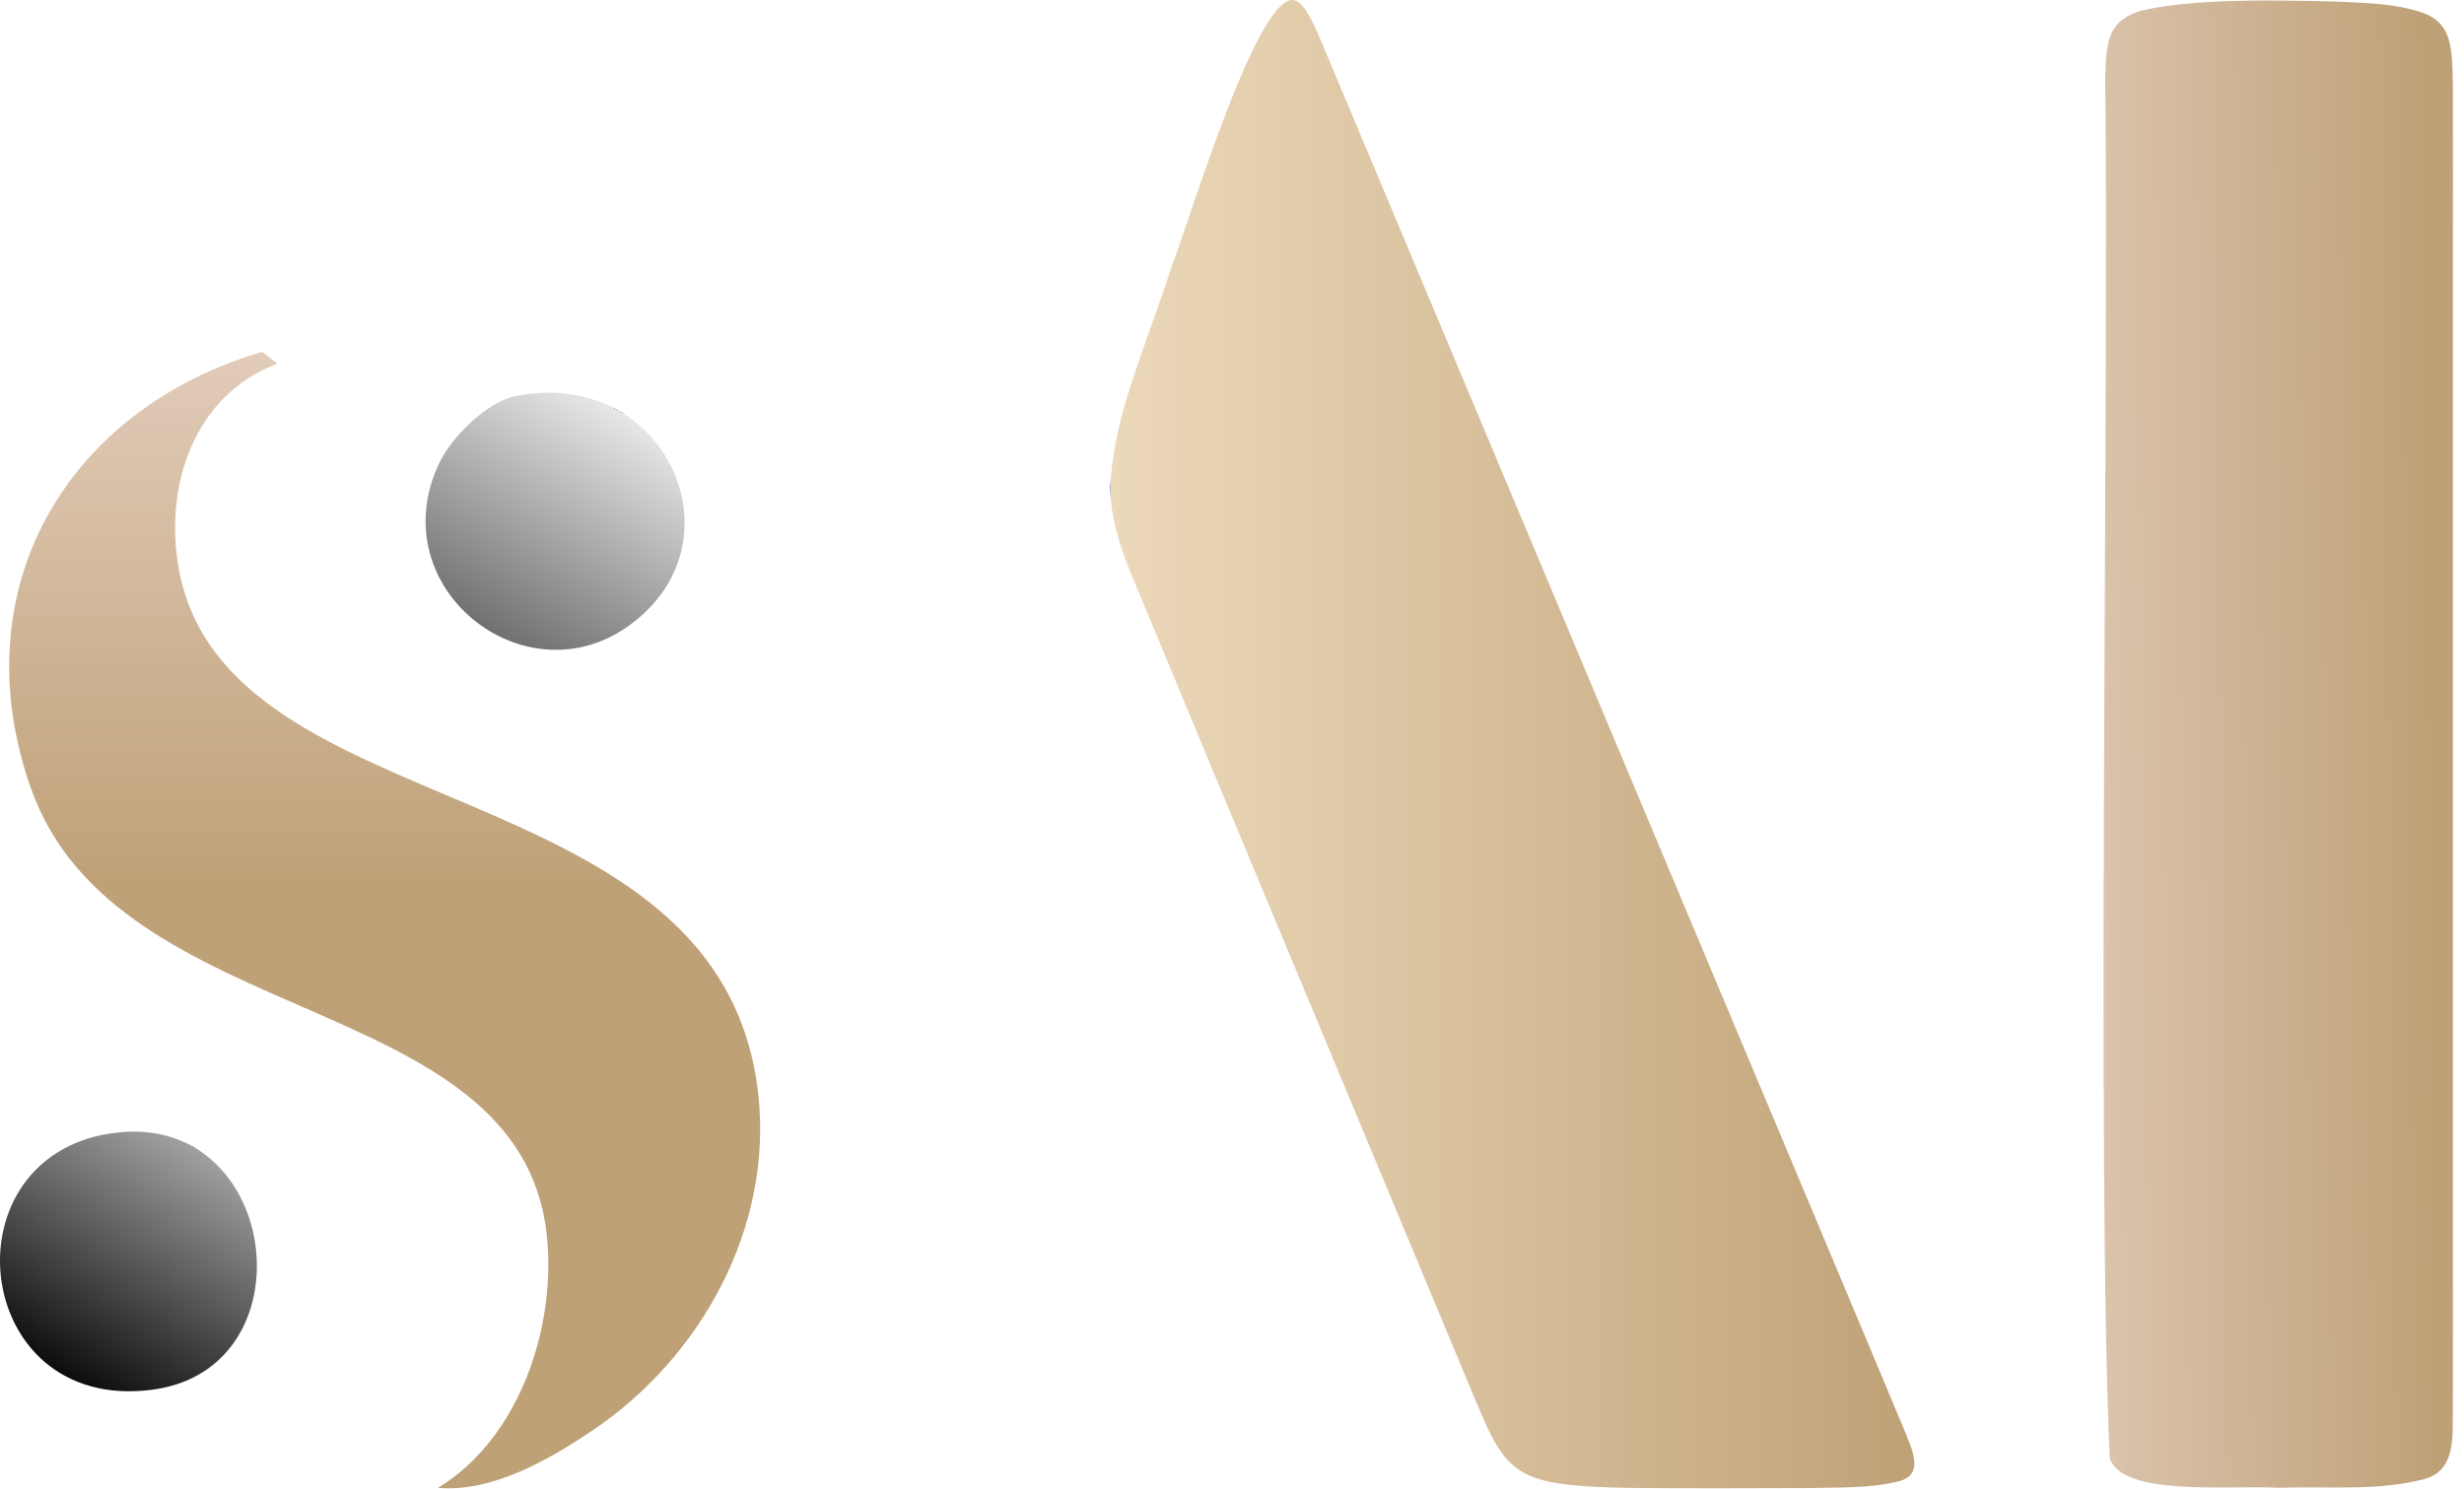
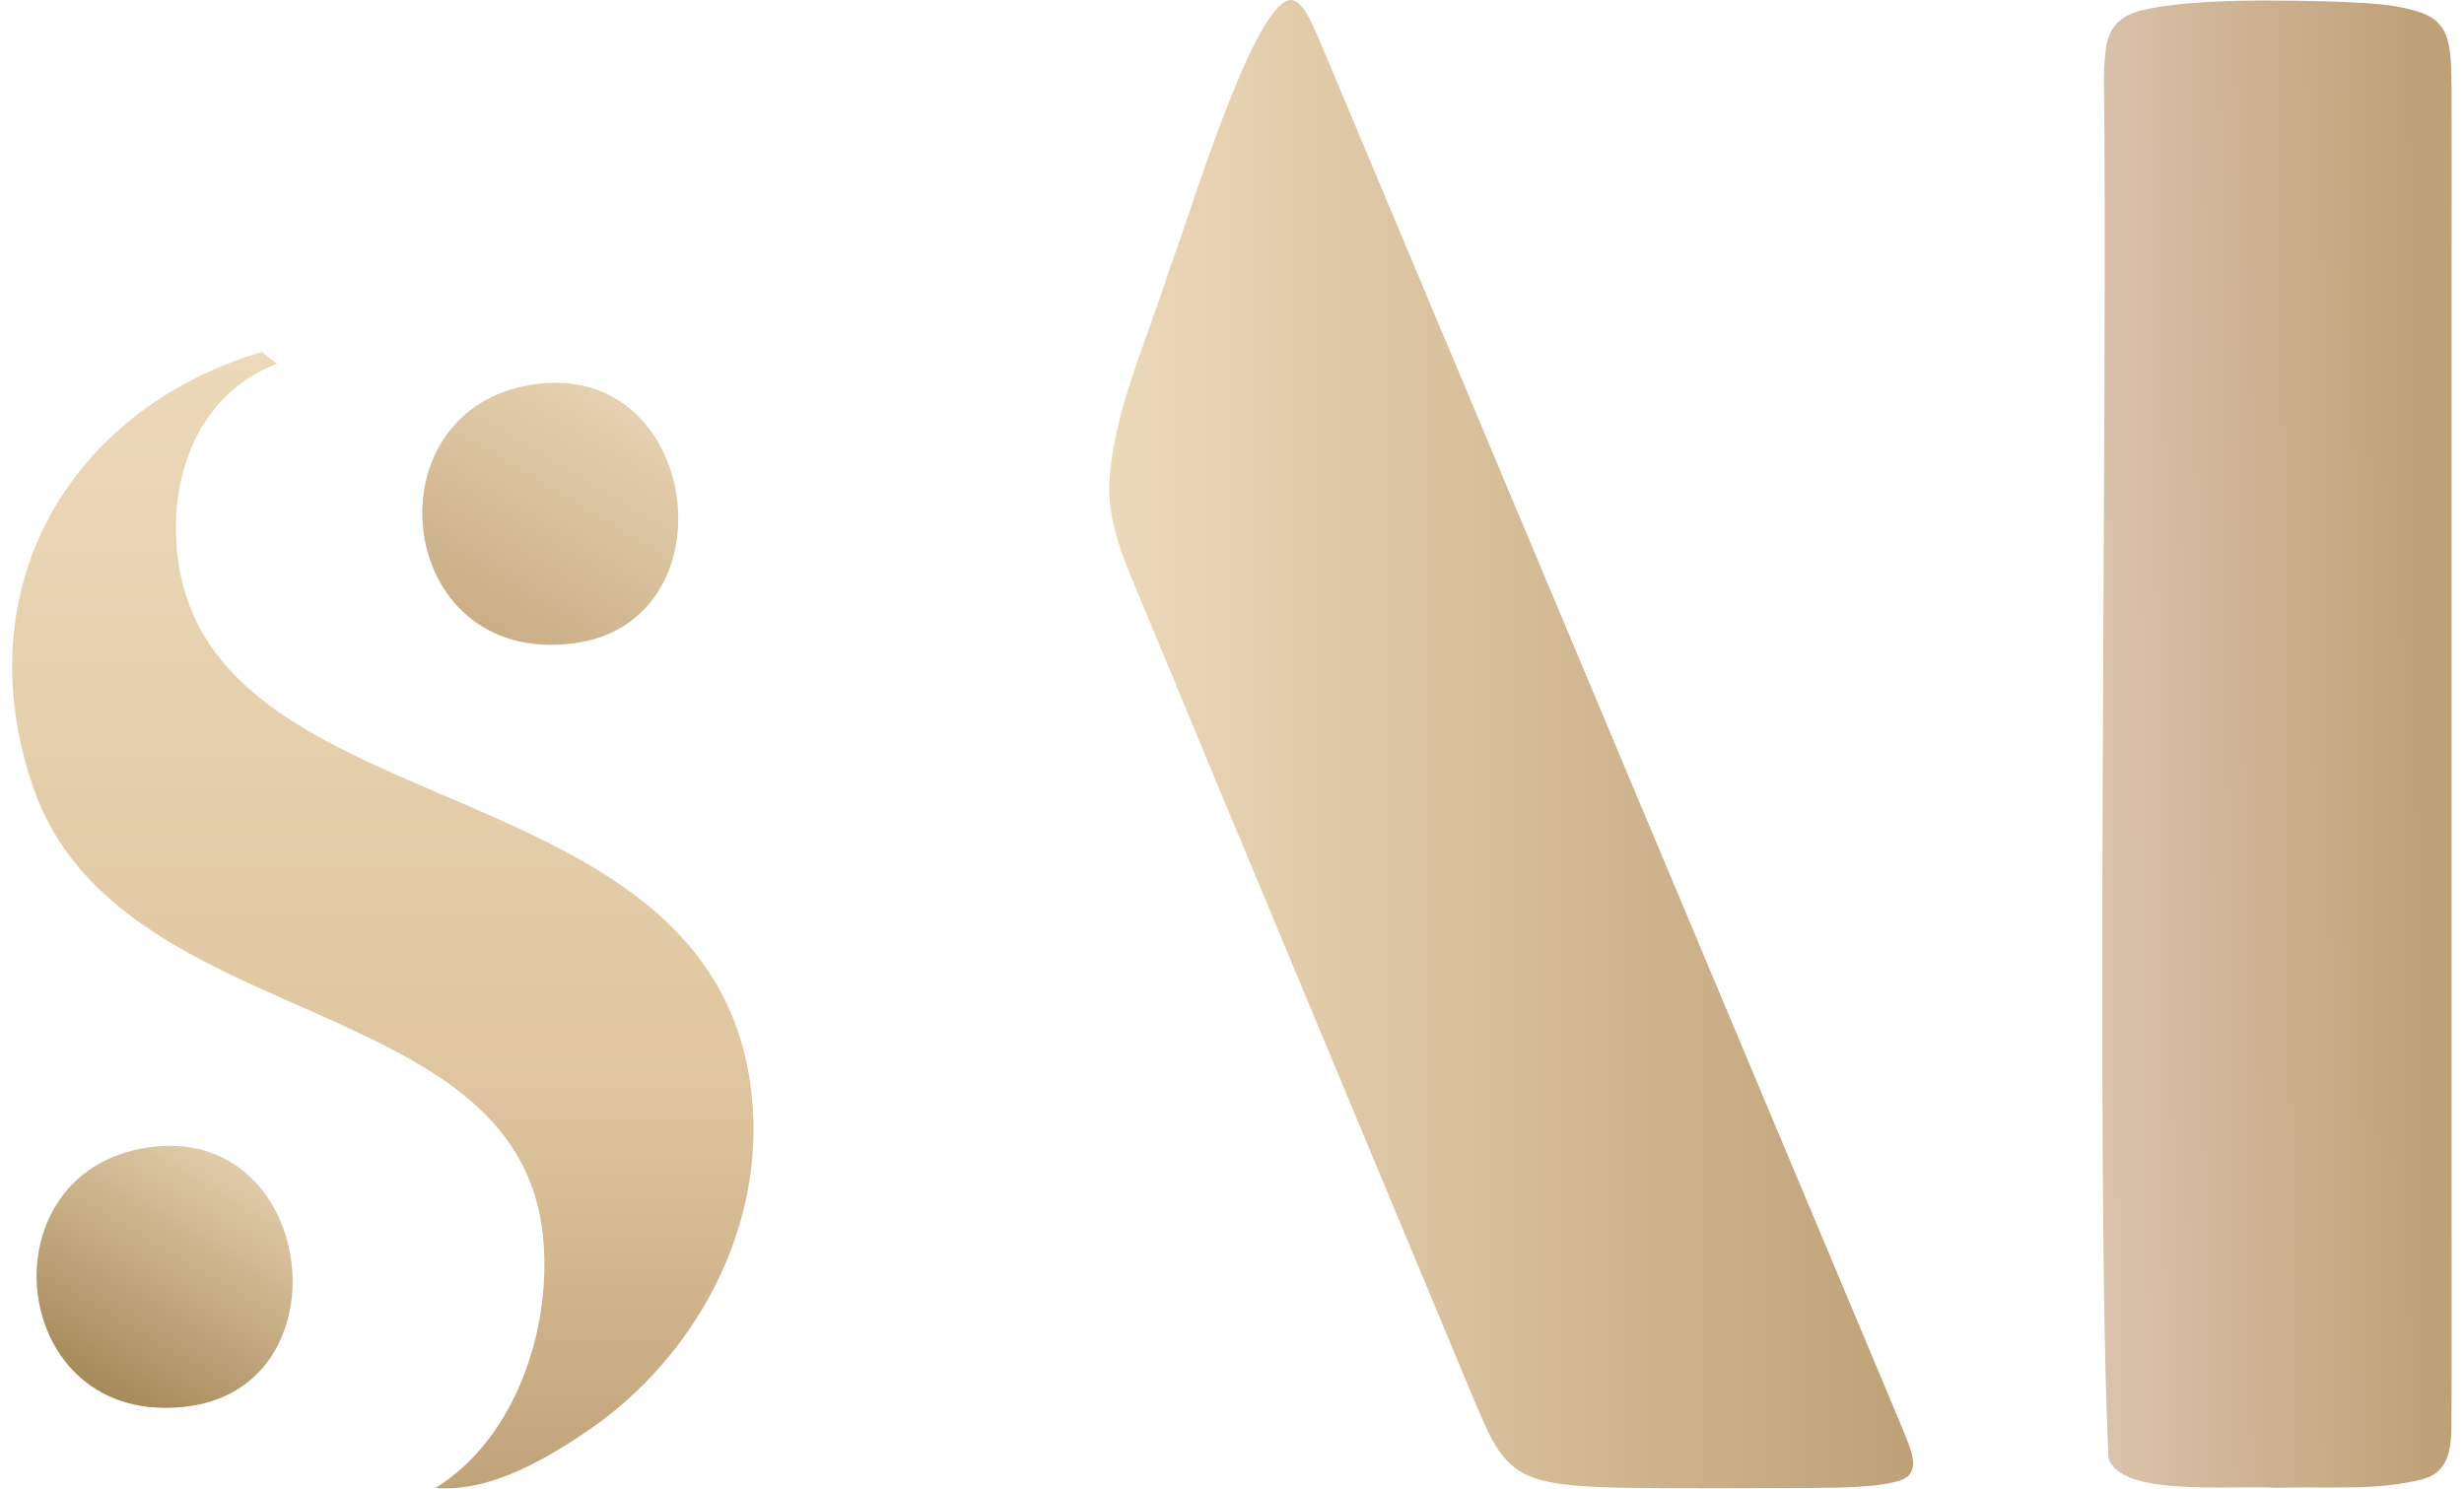
<svg xmlns="http://www.w3.org/2000/svg" id="Layer_1" version="1.1" viewBox="0 0 324 195.73">
  <defs>
    <style>
      .st0 {
        fill: url(#linear-gradient2);
      }

      .st1 {
        fill: url(#linear-gradient1);
      }

      .st2 {
        fill: url(#linear-gradient4);
      }

      .st3 {
        fill: url(#linear-gradient3);
      }

      .st4 {
        fill: url(#linear-gradient);
      }
    </style>
-     <linearGradient id="linear-gradient" x1="180.87" y1="-4311.27" x2="319.56" y2="-4309.65" gradientTransform="translate(0 -4212) scale(1 -1)" gradientUnits="userSpaceOnUse">
+     <linearGradient id="linear-gradient" x1="180.71" y1="6273.27" x2="319.4" y2="6271.65" gradientTransform="translate(0 -6174)" gradientUnits="userSpaceOnUse">
      <stop offset="0" stop-color="#003c6a" />
      <stop offset="0" stop-color="#003965" />
      <stop offset=".61" stop-color="#e1cbb9" />
      <stop offset="1" stop-color="#bfa177" />
    </linearGradient>
-     <linearGradient id="linear-gradient1" x1="146.01" y1="-4309.87" x2="251.73" y2="-4309.87" gradientTransform="translate(0 -4212) scale(1 -1)" gradientUnits="userSpaceOnUse">
+     <linearGradient id="linear-gradient1" x1="145.84" y1="6271.87" x2="251.56" y2="6271.87" gradientTransform="translate(0 -6174)" gradientUnits="userSpaceOnUse">
      <stop offset="0" stop-color="#003c6a" />
      <stop offset="0" stop-color="#003965" />
      <stop offset="0" stop-color="#003761" />
      <stop offset="0" stop-color="#ecd9ba" />
      <stop offset="1" stop-color="#bfa177" />
    </linearGradient>
-     <linearGradient id="linear-gradient2" x1="50.58" y1="-3376.27" x2="50.58" y2="-3529" gradientTransform="translate(0 -3330) scale(1 -1)" gradientUnits="userSpaceOnUse">
+     <linearGradient id="linear-gradient2" x1="50.34" y1="-4727.42" x2="50.34" y2="-4880.13" gradientTransform="translate(0 -4681.14) scale(1 -1)" gradientUnits="userSpaceOnUse">
      <stop offset="0" stop-color="#003c6a" />
+       <stop offset="0" stop-color="#003761" />
+       <stop offset="0" stop-color="#f1f1f1" />
+       <stop offset="0" stop-color="#ebebeb" />
+       <stop offset="0" stop-color="#dadada" />
+       <stop offset="0" stop-color="silver" />
      <stop offset="0" stop-color="#003965" />
-       <stop offset="0" stop-color="#003761" />
-       <stop offset="0" stop-color="#f4f4f4" />
-       <stop offset="0" stop-color="#dadada" />
-       <stop offset="0" stop-color="#e1cbb9" />
-       <stop offset=".46" stop-color="#bfa177" />
+       <stop offset="0" stop-color="#ecd9ba" />
+       <stop offset=".63" stop-color="#dfc6a0" />
+       <stop offset="1" stop-color="#bfa177" />
    </linearGradient>
-     <linearGradient id="linear-gradient3" x1="25.68" y1="-3480.98" x2="8.43" y2="-3510.89" gradientTransform="translate(0 -3330) scale(1 -1)" gradientUnits="userSpaceOnUse">
-       <stop offset="0" stop-color="#003c6a" />
-       <stop offset="0" stop-color="#003965" />
-       <stop offset="0" stop-color="#003761" />
-       <stop offset="0" stop-color="#a0a0a0" />
-       <stop offset=".9" stop-color="#1b1b1b" />
-       <stop offset="1" stop-color="#0c0c0c" />
+     <linearGradient id="linear-gradient3" x1="84.36" y1="-4728.83" x2="56.81" y2="-4775.2" gradientTransform="translate(0 -4681.14) scale(1 -1)" gradientUnits="userSpaceOnUse">
+       <stop offset="0" stop-color="#ead7b7" />
+       <stop offset="1" stop-color="#bfa177" />
+       <stop offset="1" stop-color="#7c7967" />
    </linearGradient>
-     <linearGradient id="linear-gradient4" x1="81.33" y1="-3384.01" x2="64.54" y2="-3413.09" gradientTransform="translate(0 -3330) scale(1 -1)" gradientUnits="userSpaceOnUse">
-       <stop offset="0" stop-color="#003c6a" />
-       <stop offset="0" stop-color="#003965" />
-       <stop offset="0" stop-color="#003761" />
-       <stop offset="0" stop-color="#e7e7e7" />
-       <stop offset="1" stop-color="#707070" />
+     <linearGradient id="linear-gradient4" x1="33.66" y1="-4829.18" x2="6.11" y2="-4875.54" gradientTransform="translate(0 -4681.14) scale(1 -1)" gradientUnits="userSpaceOnUse">
+       <stop offset="0" stop-color="#ead7b7" />
+       <stop offset="1" stop-color="#91703b" />
+       <stop offset="1" stop-color="#c1a379" />
    </linearGradient>
  </defs>
-   <path class="st4" d="M318.77,194.53c-6.17,1.55-11.49.94-19.2,1.13-6.39-.36-20.42,1.22-22.14-3.86-1.74-35.73-.09-142.83-.61-181.37.1-5.1.41-7.78,4.77-9.03,6.88-1.64,17.88-1.39,25.64-1.19,3.98.2,7.77.23,11.41,1.49,3.8,1.44,3.81,4.45,3.9,9.87.02,8.03,0,15.77,0,24v117.21c-.01,15.24.03,27.64-.02,34.53,0,3.02-.3,6.27-3.67,7.18l-.09.03h.01Z" />
-   <path class="st1" d="M249.76,194.79c-3.77.99-8.07.8-12.08.91-7.02.03-16.35.06-23.33-.02-5.82-.1-10.07-.37-12.82-1.45-4.39-1.64-5.72-6.09-7.55-10.16-9.86-23.71-34.75-83.24-45.38-108.93-1.49-3.71-2.61-7.31-2.59-11.14.4-9.51,4.74-18.53,7.96-28.69,2.11-5.2,11.48-36.88,16.33-35.25,1.68.55,3.08,4.64,5.37,10,17.44,41.53,43.69,104.02,61.51,146.48,6.02,14.37,10.87,25.84,13.45,32.07.84,2.18,2.33,5.25-.8,6.16l-.08.03h.01Z" />
  <g>
-     <path class="st0" d="M36.49,47.82c-10.9,4.08-14.92,15.94-13,26.85,6.08,34.68,71.62,25.84,76.24,69.45,1.84,17.46-7.61,34.45-21.84,44.02-5.76,3.88-13.23,8.16-20.29,7.53,10.75-6.54,15.64-21.29,14.28-33.39-3.61-32.35-56.5-26.44-67.84-58.68-9.14-26.01,4.58-49.71,30.43-57.33l1.98,1.54h.04Z" />
-     <path class="st3" d="M15.69,148.92c21.22-2.1,25.14,31.06,4.4,33.84-24.19,3.25-27.6-31.54-4.4-33.84Z" />
-     <path class="st2" d="M67.81,52.1c19.44-3.96,30.26,18.97,14.99,30.11-13.77,10.05-32.71-4.93-25.09-21.22,1.64-3.5,6.27-8.11,10.1-8.9h0Z" />
+     <path class="st4" d="M318.6,194.53c-6.17,1.55-11.49.94-19.2,1.13-6.39-.36-20.42,1.22-22.14-3.86-1.74-35.73-.09-142.83-.61-181.37.1-5.1.41-7.78,4.77-9.03,6.88-1.64,17.88-1.39,25.64-1.19,3.98.2,7.77.23,11.41,1.49,3.8,1.44,3.81,4.45,3.9,9.87.02,8.03,0,15.77,0,24v117.21c-.01,15.24.03,27.64-.02,34.53,0,3.02-.3,6.27-3.67,7.18l-.09.03h.01Z" />
+     <path class="st1" d="M249.59,194.79c-3.77.99-8.07.8-12.08.91-7.02.03-16.35.06-23.33-.02-5.82-.1-10.07-.37-12.82-1.45-4.39-1.64-5.72-6.09-7.55-10.16-9.86-23.71-34.75-83.24-45.38-108.93-1.49-3.71-2.61-7.31-2.59-11.14.4-9.51,4.74-18.53,7.96-28.69,2.11-5.2,11.48-36.88,16.33-35.25,1.68.55,3.08,4.64,5.37,10,17.44,41.53,43.69,104.02,61.51,146.48,6.02,14.37,10.87,25.84,13.45,32.07.84,2.18,2.33,5.25-.8,6.16l-.08.03h.01Z" />
+   </g>
+   <g>
+     <path class="st0" d="M36.42,47.84c-10.77,4.08-14.74,15.93-12.84,26.86,6,34.68,70.72,25.83,75.28,69.44,1.82,17.45-7.51,34.45-21.56,44.01-5.69,3.88-13.07,8.15-20.03,7.53,10.62-6.54,15.44-21.29,14.1-33.39-3.56-32.34-55.79-26.45-66.98-58.69-9.02-26.01,4.52-49.7,30.05-57.32l1.96,1.54h0v.02Z" />
+     <path class="st3" d="M71.16,50.44c21.14-2.12,25.06,31.35,4.39,34.15-24.11,3.28-27.51-31.84-4.39-34.15Z" />
+     <path class="st2" d="M20.45,150.79c21.14-2.12,25.06,31.35,4.39,34.15-24.11,3.28-27.51-31.84-4.39-34.15h0Z" />
  </g>
</svg>
